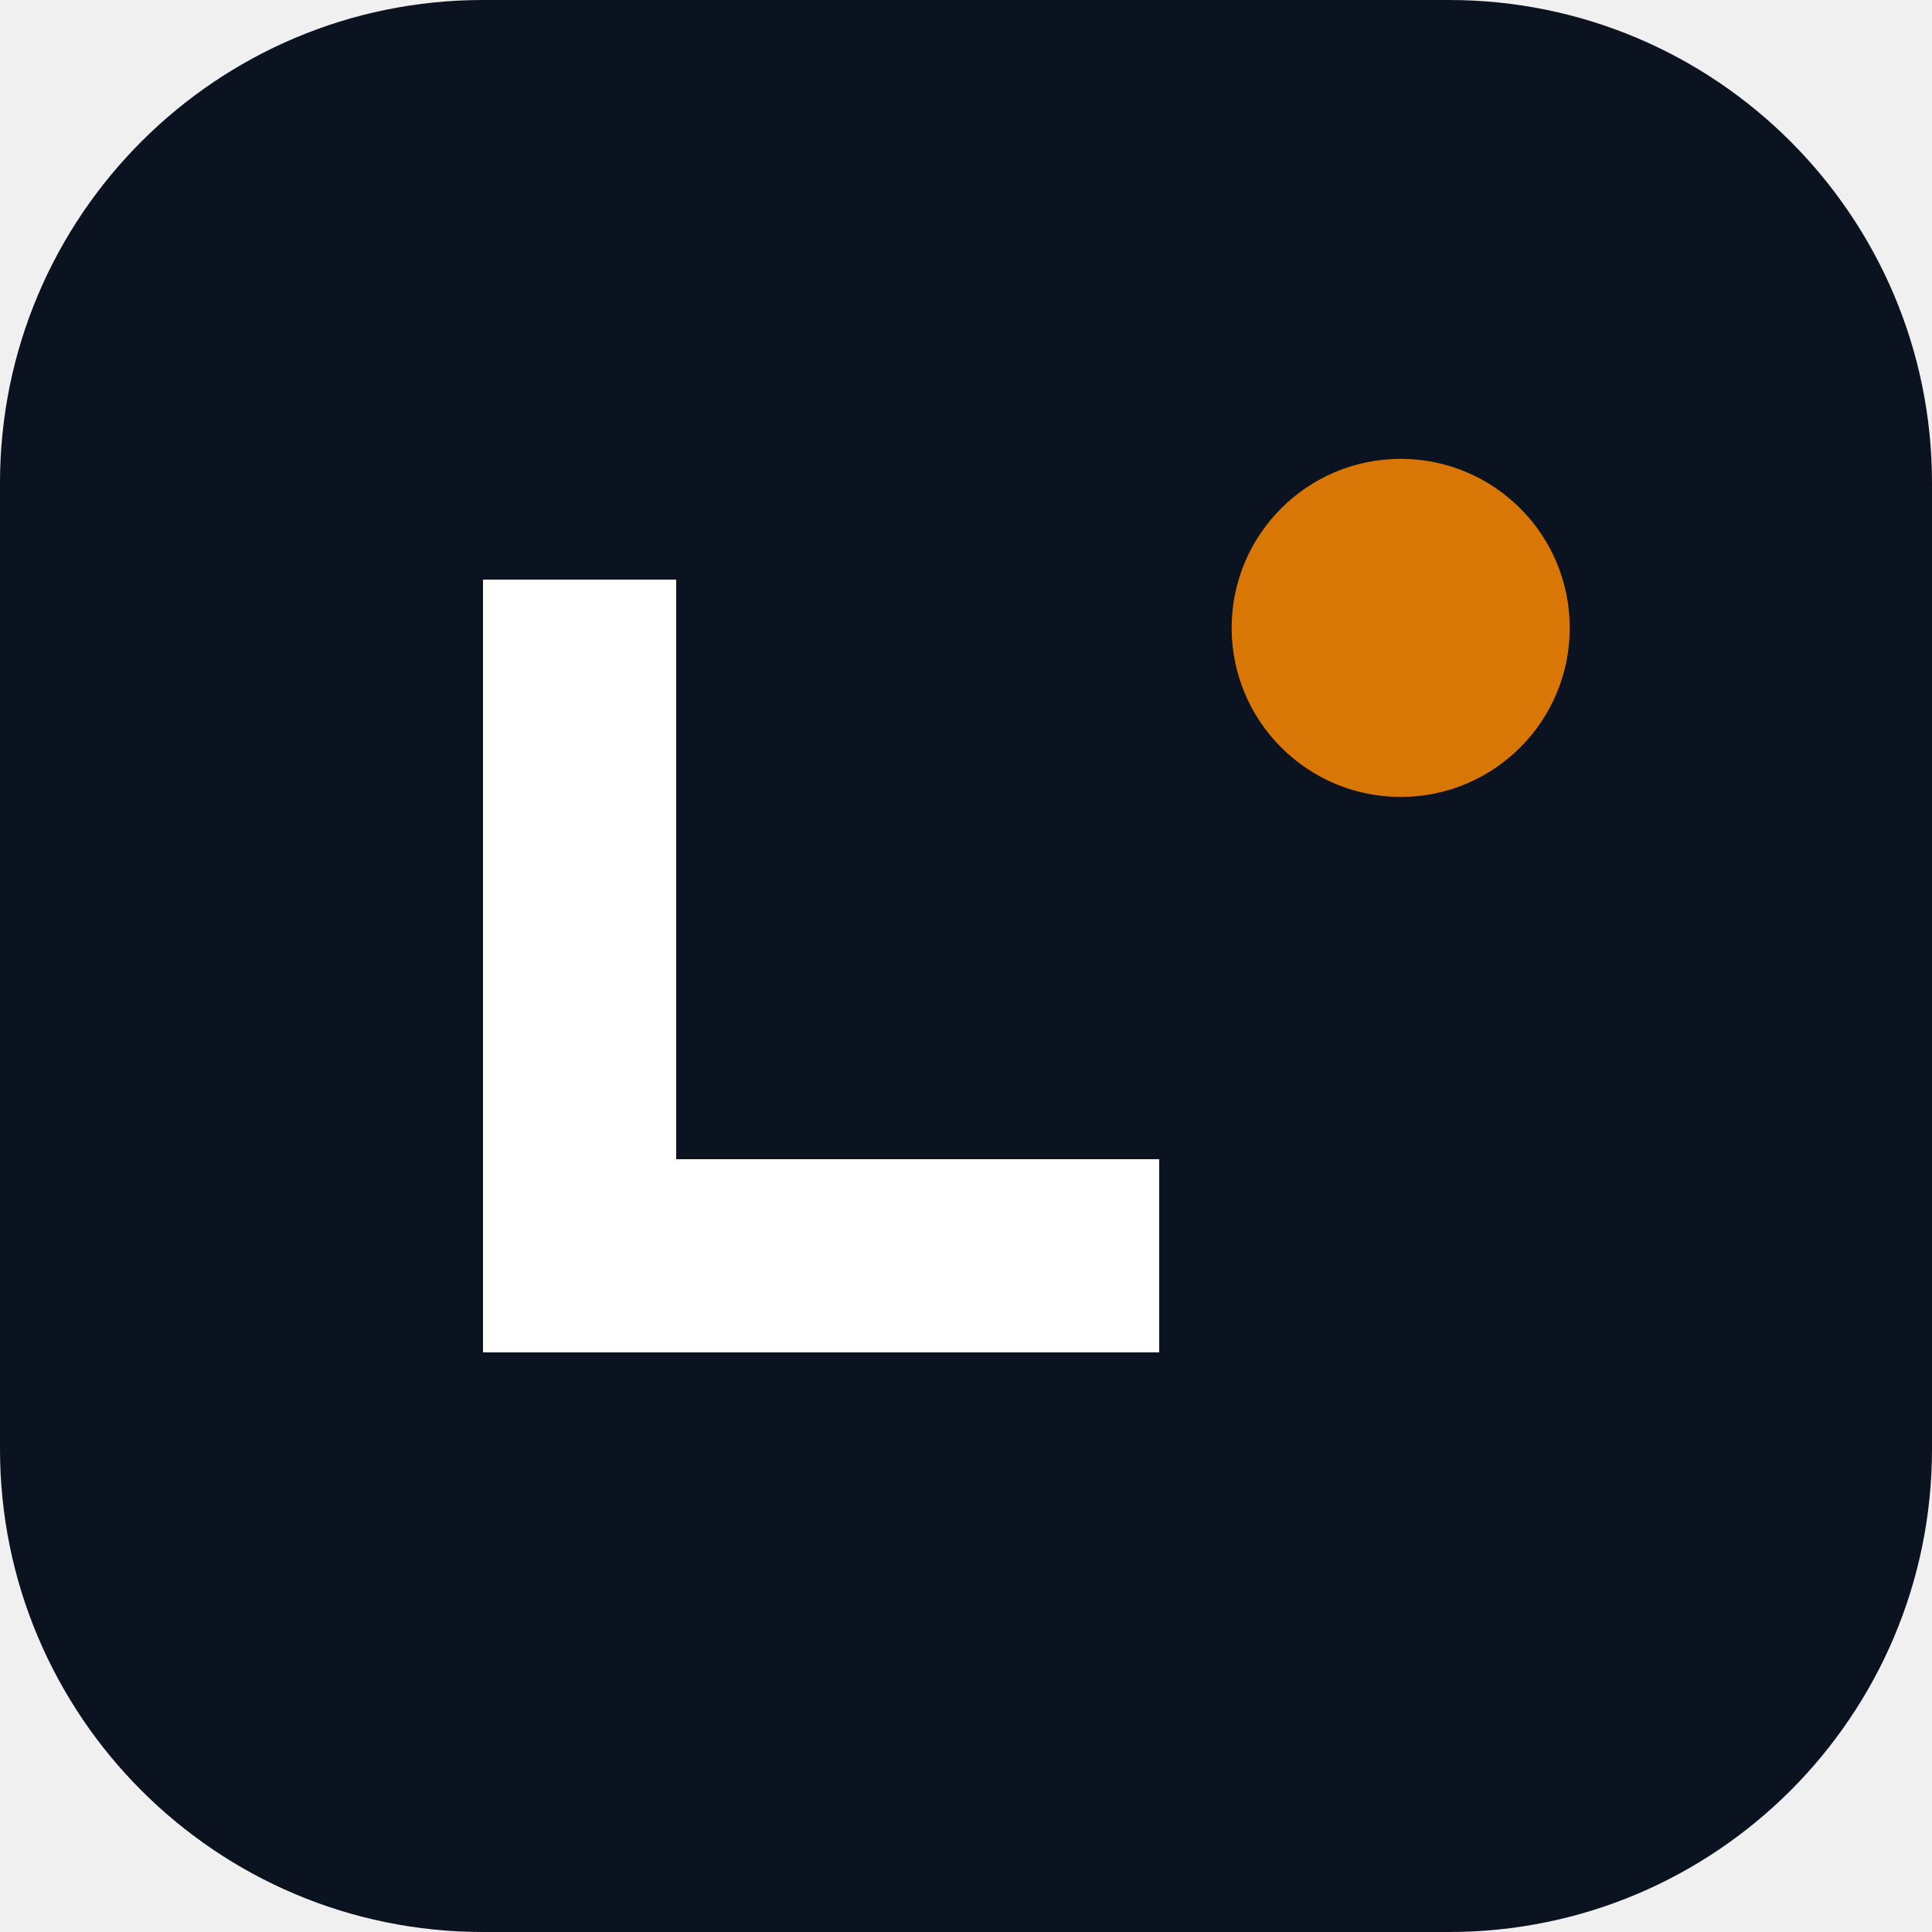
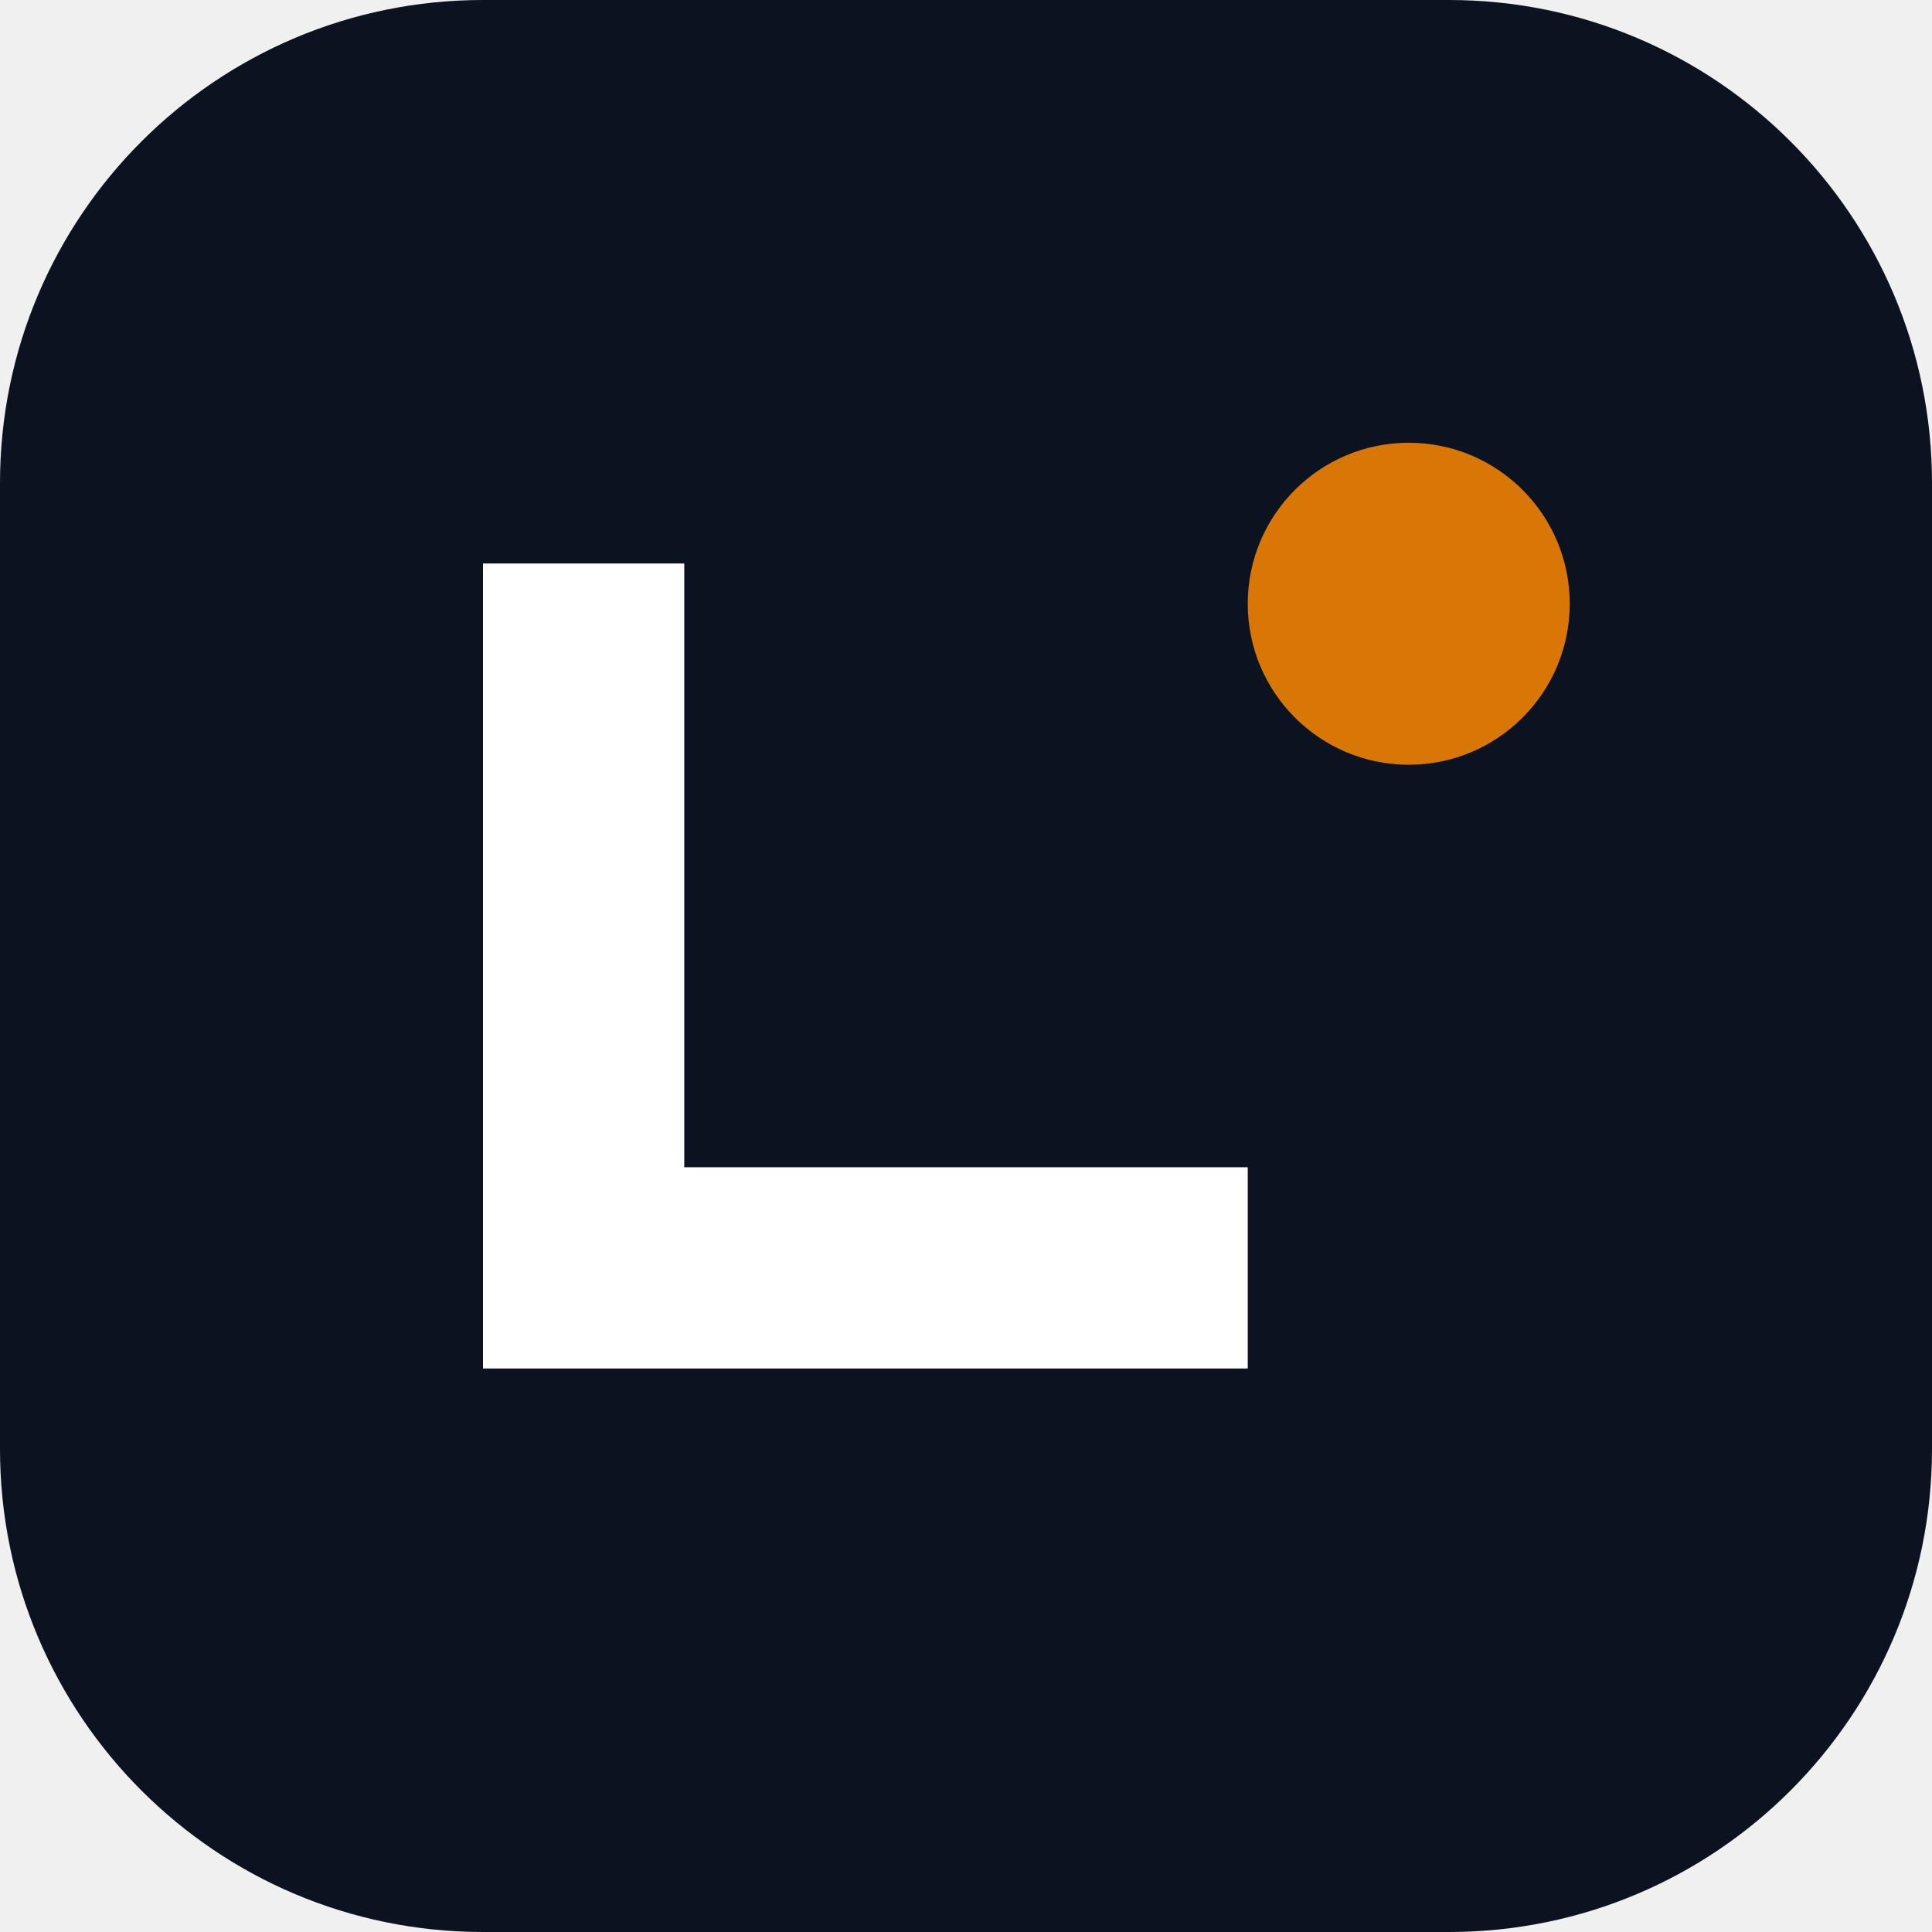
- <svg xmlns="http://www.w3.org/2000/svg" viewBox="0 0 40 40">
-   <rect width="40" height="40" rx="10" fill="#0b1220" />
-   <path d="M10 28V12h4v12h10v4H10z" fill="#fff" />
-   <circle cx="29" cy="13" r="3.5" fill="#d97706" />
+ <svg xmlns="http://www.w3.org/2000/svg" viewBox="0 0 48 48">
+   <rect width="48" height="48" rx="12" fill="#0b1220" />
+   <path d="M12 34V14h5v15h14v5H12z" fill="#fff" />
+   <circle cx="35" cy="15" r="4" fill="#d97706" />
</svg>
